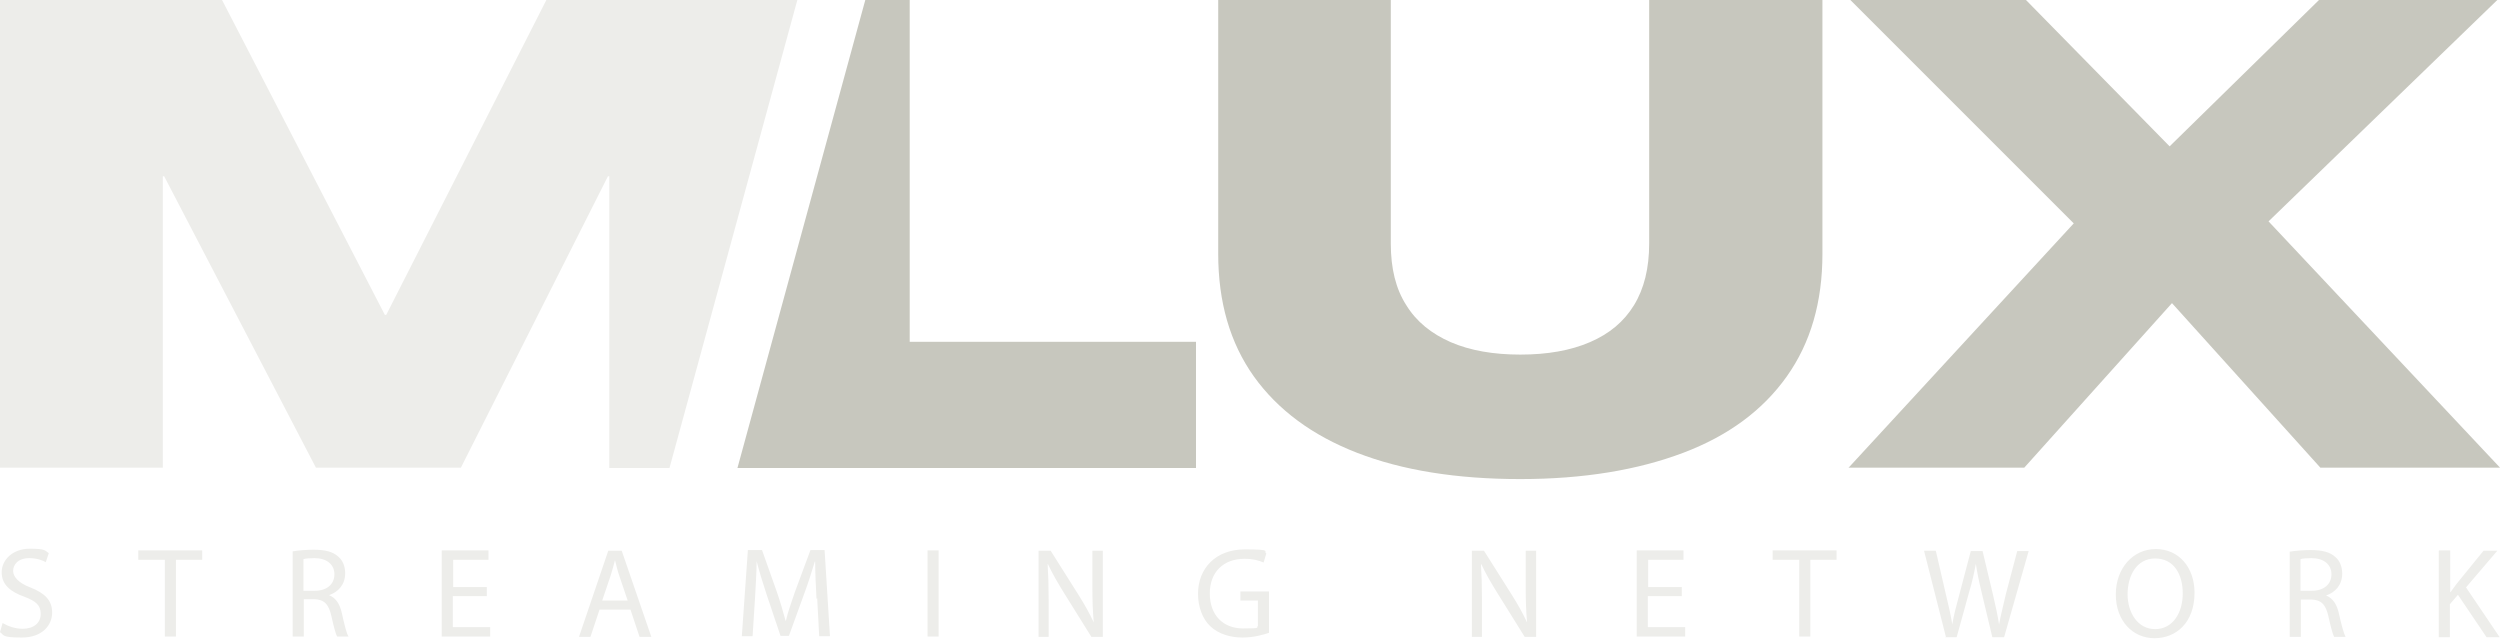
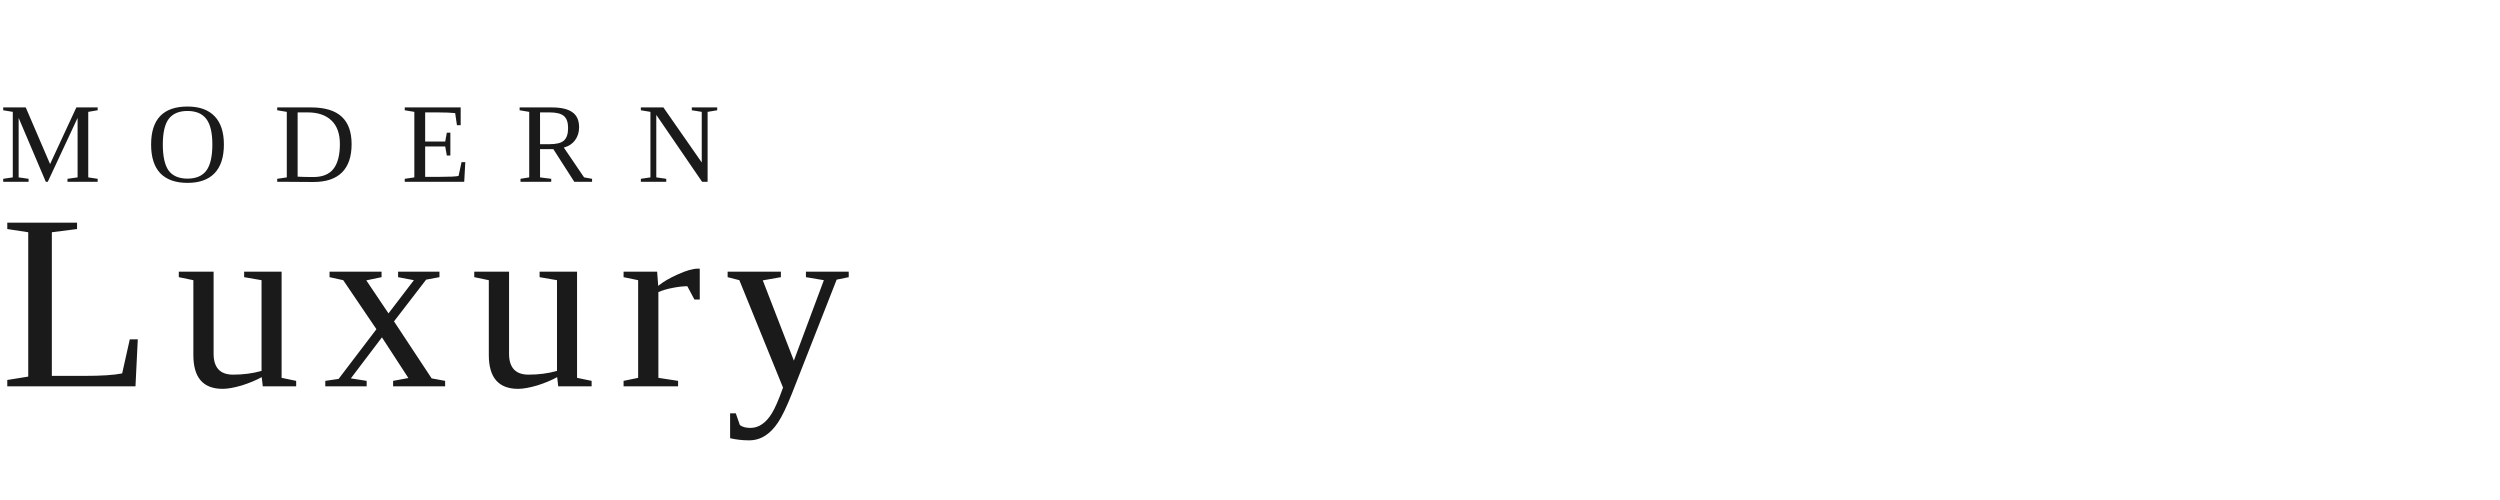
- <svg xmlns="http://www.w3.org/2000/svg" id="Layer_2" data-name="Layer 2" version="1.1" viewBox="0 0 743.1 189.7">
-   <defs>
-     <style>.cls-1{fill:#ededea;stroke-width:0}</style>
-   </defs>
-   <g id="LUX">
-     <path d="M0 139.1V0h66l48.4 93.6h.4L162.4 0H237l-38 139.1h-17.9V52.4h-.4L137 139H93.9L48.8 52.4h-.4V139H0Z" class="cls-1" />
-     <path fill="#c7c7be" stroke-width="0" d="M219.2 139.1 257.2 0h13.2v101.6h85.1v37.5H219.1Zm232.7 3.3c-18.9 0-35.1-2.6-48.5-7.8-13.4-5.2-23.6-12.8-30.7-22.7-7.1-10-10.6-22.1-10.6-36.5V0h51.3v72.4c0 7.4 1.5 13.5 4.6 18.3 3 4.9 7.5 8.5 13.2 11 5.8 2.5 12.7 3.7 20.7 3.7s14.9-1.2 20.7-3.7c5.8-2.5 10.1-6.1 13.1-11s4.5-11 4.5-18.3V0h51.5v75.4c0 14.4-3.5 26.5-10.6 36.5s-17.3 17.6-30.8 22.7-29.6 7.8-48.4 7.8Zm97.5-3.3 67-72.7L550 0h52.2l42.7 43.5L689.3 0h53l-68 65.8 68.8 73.2h-53.4l-44.1-48.9-43.9 48.9h-52.3Z" />
-   </g>
-   <path id="Layer_3" d="M.8 185.2c1.5.9 3.7 1.7 5.9 1.7 3.4 0 5.4-1.8 5.4-4.4s-1.4-3.8-4.8-5.1c-4.2-1.5-6.8-3.6-6.8-7.3s3.3-7 8.3-7 4.5.6 5.7 1.3l-.9 2.7c-.8-.5-2.6-1.2-4.9-1.2-3.5 0-4.8 2.1-4.8 3.8s1.6 3.6 5.1 4.9c4.3 1.7 6.5 3.8 6.5 7.5s-2.9 7.4-9 7.4-5.2-.7-6.5-1.6l.8-2.8Zm48.1-18.8h-7.8v-2.8h19v2.8h-7.8v22.8H49v-22.8Zm38-2.5c1.7-.3 4.1-.5 6.3-.5 3.5 0 5.8.6 7.4 2.1 1.3 1.1 2 2.9 2 4.9 0 3.4-2.1 5.6-4.8 6.5 2 .8 3.2 2.6 3.8 5.3.8 3.6 1.4 6.1 2 7h-3.4c-.4-.7-1-2.9-1.7-6.1-.8-3.5-2.1-4.9-5.1-5h-3.1v11.1H87v-25.3Zm3.3 11.7h3.4c3.5 0 5.8-1.9 5.8-4.9s-2.4-4.8-5.9-4.8c-1.6 0-2.7.1-3.3.3v9.4Zm54.4 1.6h-10v9.2h11.1v2.8h-14.4v-25.6h13.9v2.8h-10.5v8.1h10v2.7Zm33.6 4-2.7 8.1h-3.4l8.7-25.6h4l8.8 25.6h-3.5l-2.7-8.1h-9.1Zm8.4-2.6-2.5-7.4c-.6-1.7-.9-3.2-1.3-4.7-.4 1.5-.8 3.1-1.3 4.6l-2.5 7.4h7.7Zm56.1-.6c-.2-3.6-.4-7.9-.4-11.1h-.1c-.9 3-1.9 6.2-3.2 9.7l-4.5 12.4H232l-4.1-12.2c-1.2-3.6-2.2-6.9-3-10 0 3.2-.3 7.5-.5 11.3l-.7 11h-3.2l1.8-25.6h4.2l4.4 12.4c1.1 3.2 1.9 6 2.6 8.6h.1c.6-2.6 1.6-5.4 2.7-8.6l4.6-12.4h4.2l1.6 25.6h-3.2l-.6-11.3Zm36.3-14.4v25.6h-3.3v-25.6h3.3Zm29.7 25.7v-25.6h3.6l8.2 13c1.9 3 3.4 5.7 4.6 8.3-.3-3.5-.4-6.6-.4-10.6v-10.7h3.1v25.6h-3.4l-8.1-13c-1.8-2.9-3.5-5.8-4.8-8.6h-.1c.2 3.3.3 6.4.3 10.6v11h-3.1Zm68.5-1.2c-1.5.5-4.4 1.4-7.9 1.4s-7.1-1-9.6-3.4c-2.2-2.1-3.6-5.6-3.6-9.6 0-7.6 5.3-13.2 13.9-13.2s5.3.6 6.4 1.2l-.8 2.7c-1.4-.6-3.1-1.1-5.7-1.1-6.2 0-10.3 3.9-10.3 10.3s3.9 10.4 9.9 10.4 3.6-.3 4.4-.7v-7.6h-5.2v-2.7h8.5v12.3Zm60.3 1.2v-25.6h3.6l8.2 13c1.9 3 3.4 5.7 4.6 8.3-.3-3.5-.4-6.6-.4-10.6v-10.7h3.1v25.6h-3.4l-8.1-13c-1.8-2.9-3.5-5.8-4.8-8.6h-.1c.2 3.3.3 6.4.3 10.6v11h-3.1Zm62.3-12.1h-10v9.2h11.1v2.8h-14.4v-25.6h13.9v2.8h-10.5v8.1h10v2.7Zm34.9-10.8h-7.8v-2.8h19v2.8h-7.8v22.8h-3.3v-22.8Zm43.7 22.9-6.5-25.6h3.5l3 13c.8 3.2 1.5 6.4 1.9 8.9.4-2.6 1.2-5.6 2.1-8.9l3.4-12.9h3.5l3.1 13c.7 3 1.4 6.1 1.8 8.8.5-2.8 1.3-5.7 2-8.9l3.4-12.9h3.4l-7.3 25.6h-3.5L589 176c-.8-3.3-1.3-5.8-1.7-8.4-.5 2.6-1 5.1-2 8.4l-3.7 13.4h-3.5Zm73.9-13.1c0 8.8-5.4 13.5-11.9 13.5s-11.5-5.2-11.5-13 5.1-13.5 11.9-13.5 11.5 5.4 11.5 13Zm-19.9.4c0 5.5 3 10.4 8.2 10.4s8.2-4.8 8.2-10.6-2.7-10.4-8.2-10.4-8.2 5.1-8.2 10.7Zm48.1-12.6c1.7-.3 4.1-.5 6.3-.5 3.5 0 5.8.6 7.4 2.1 1.3 1.1 2 2.9 2 4.9 0 3.4-2.1 5.6-4.8 6.5 2 .8 3.2 2.6 3.8 5.3.8 3.6 1.5 6.1 2 7h-3.4c-.4-.7-1-2.9-1.7-6.1-.8-3.5-2.1-4.9-5.1-5h-3.1v11.1h-3.3V164Zm3.3 11.6h3.4c3.5 0 5.8-1.9 5.8-4.9s-2.4-4.8-5.9-4.8c-1.6 0-2.7.1-3.3.3v9.4Zm41.2-12h3.3V176h.1c.7-1 1.4-1.9 2-2.7l7.8-9.6h4.1l-9.3 10.9 10 14.8h-3.9l-8.5-12.6-2.4 2.8v9.8h-3.3v-25.6Z" class="cls-1" data-name="Layer 3" />
+ <svg xmlns="http://www.w3.org/2000/svg" viewBox="0 0 220 44" role="img" aria-label="Modern Luxury Magazine">
+   <text x="0" y="16" font-family="Georgia,'Times New Roman',serif" font-size="10" font-weight="400" fill="#1a1a1a" letter-spacing="4" text-anchor="start">MODERN</text>
+   <text x="0" y="34" font-family="Georgia,'Times New Roman',serif" font-size="22" font-weight="400" fill="#1a1a1a" letter-spacing="2" text-anchor="start">Luxury</text>
</svg>
